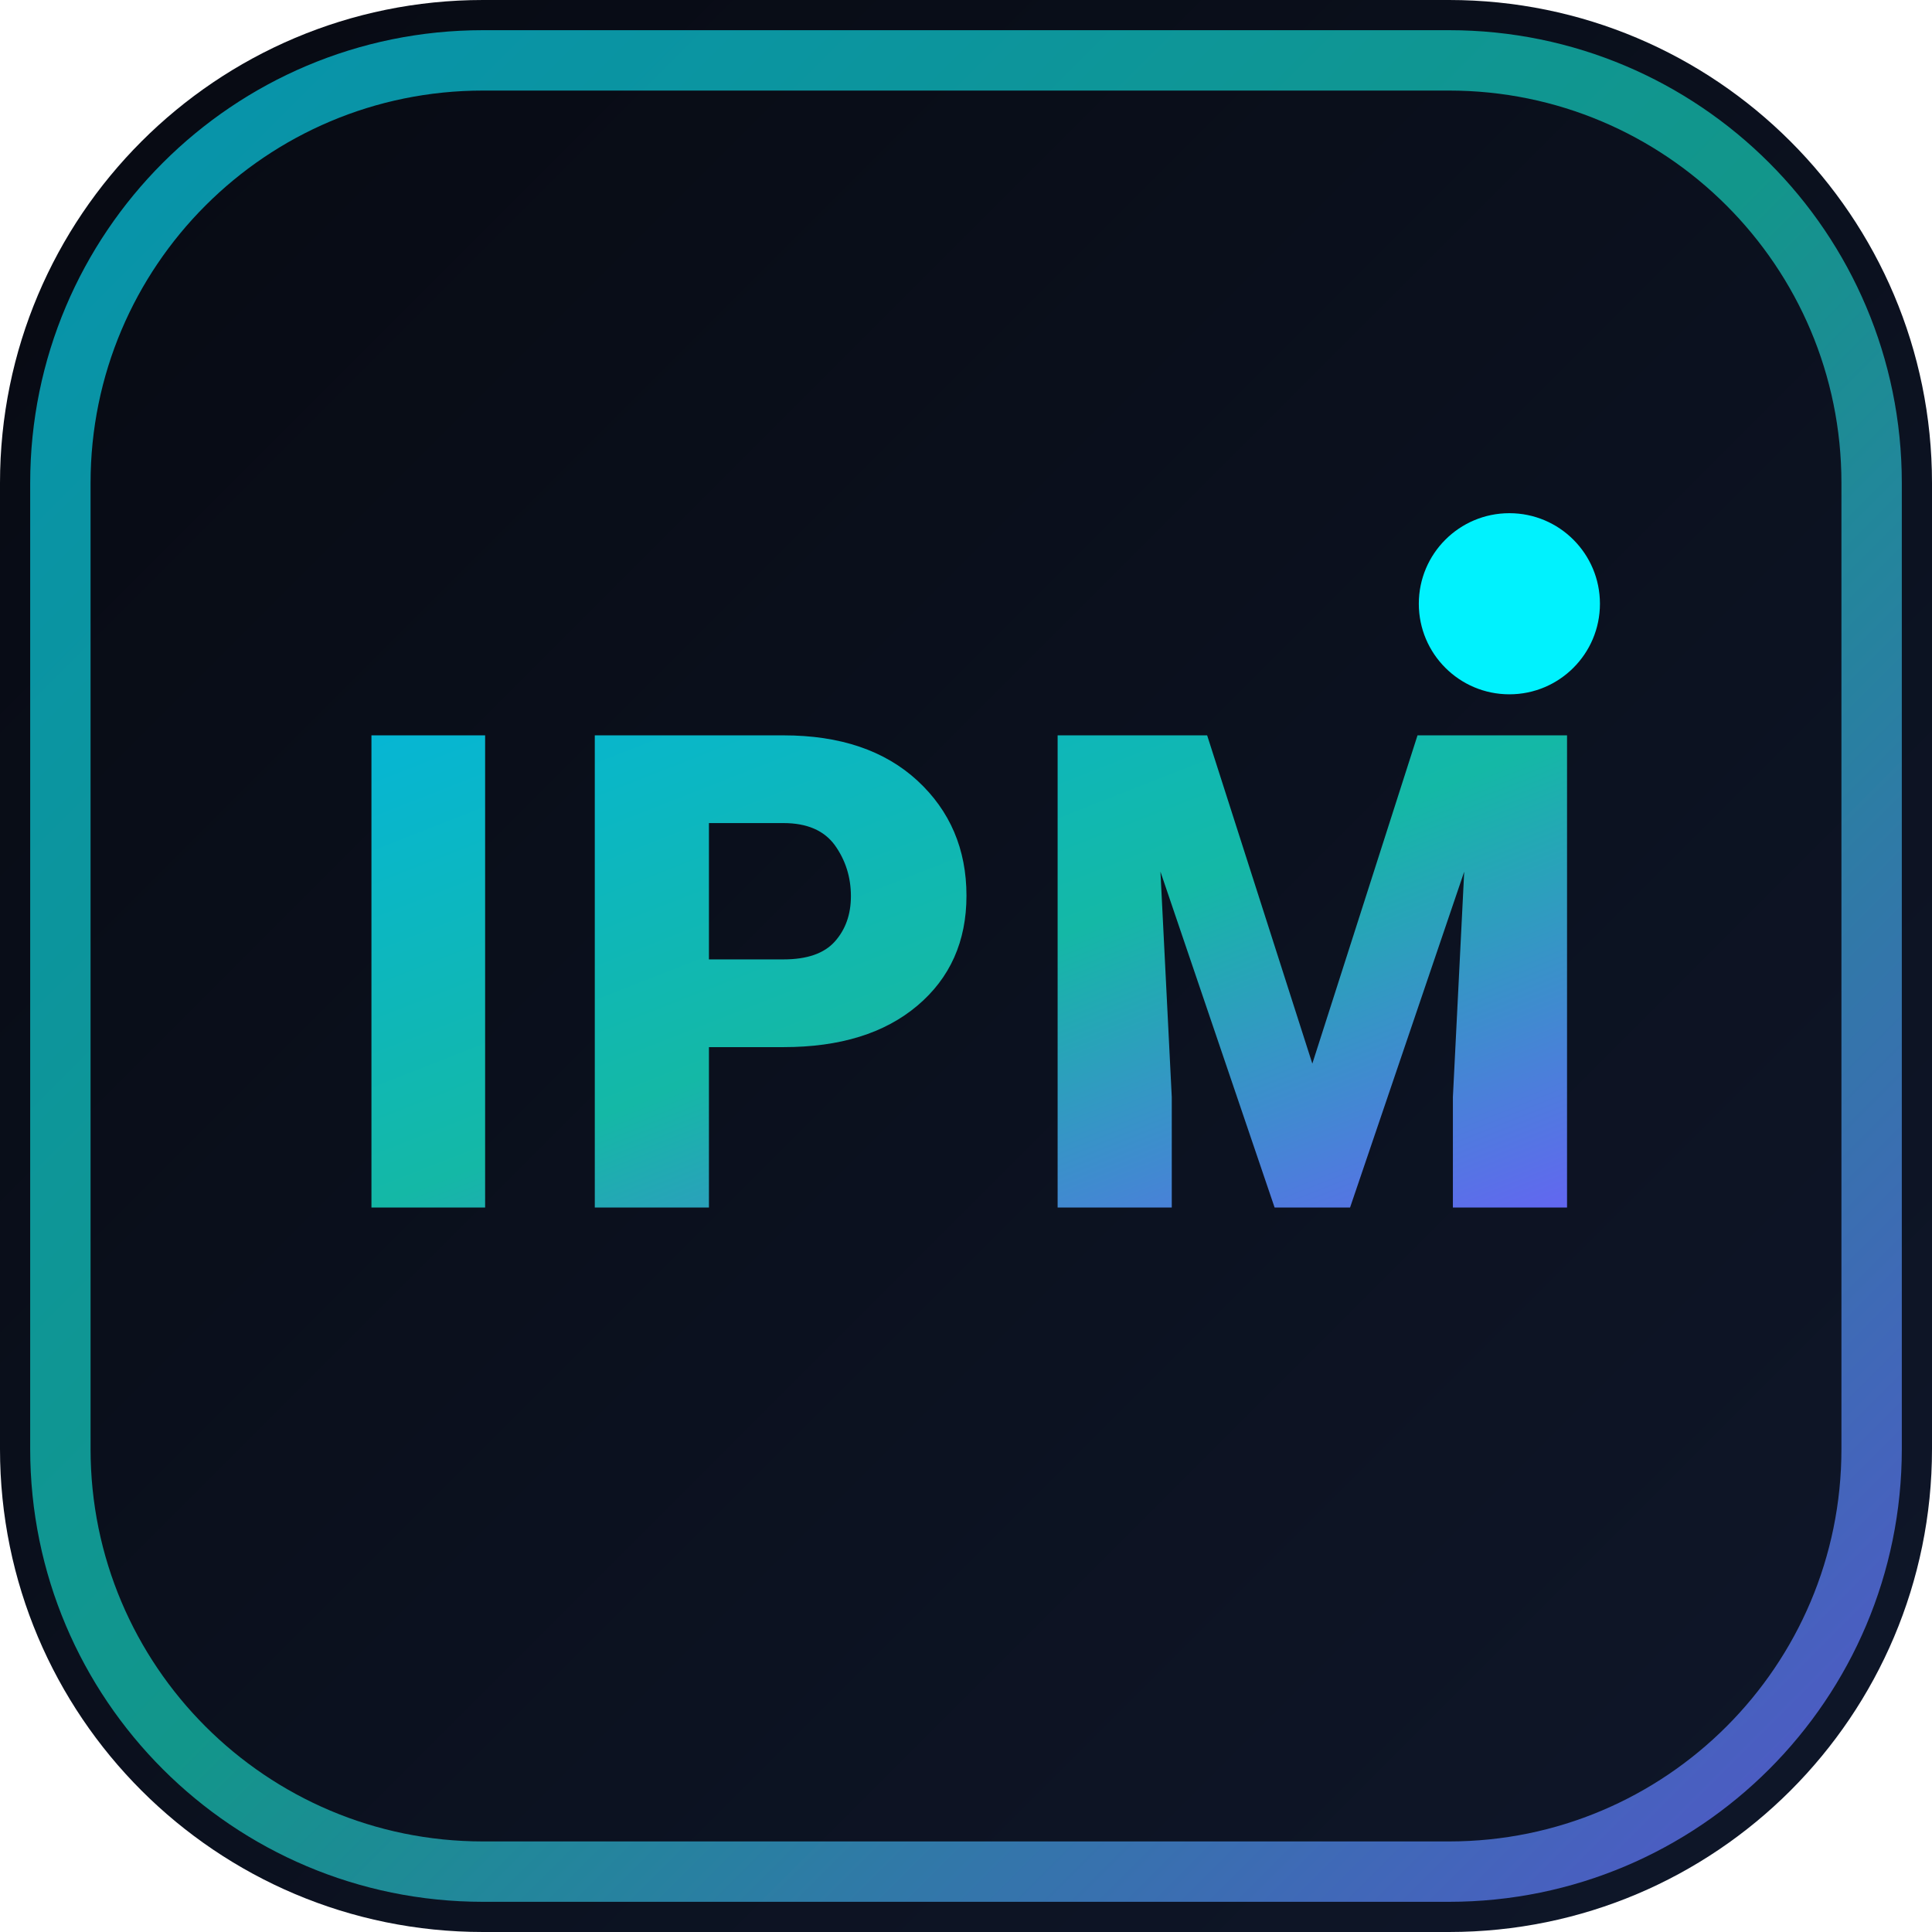
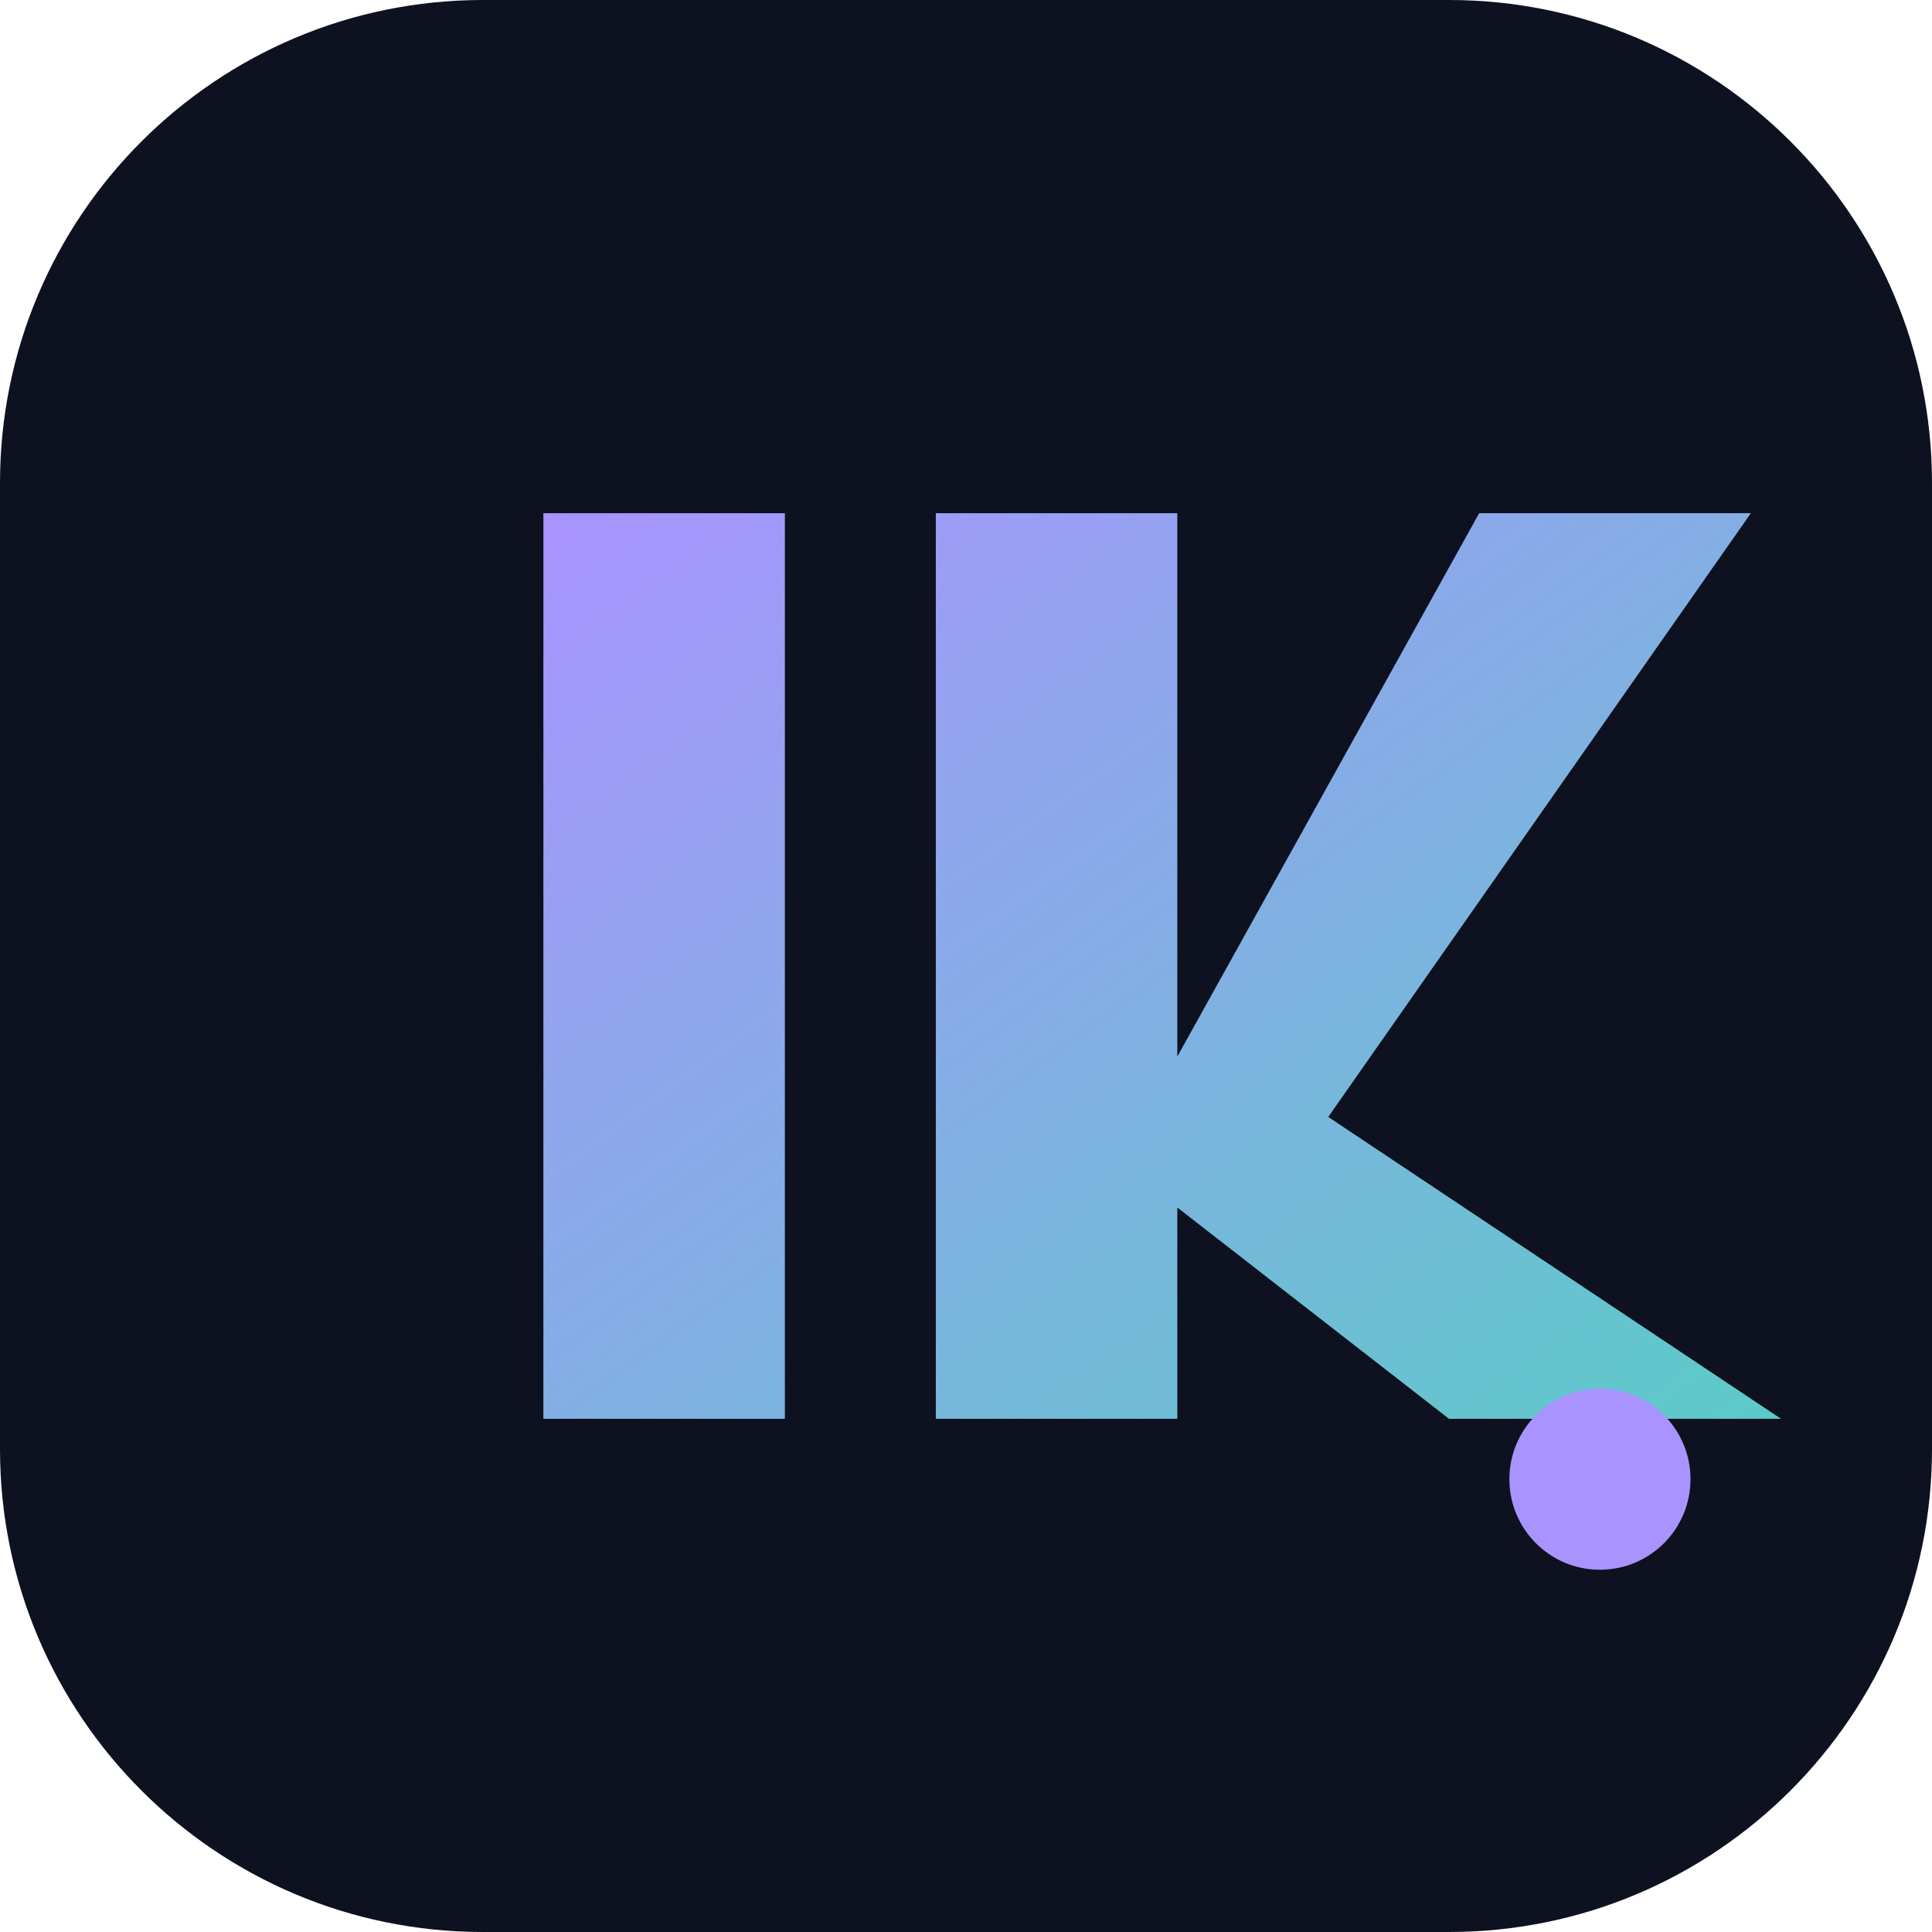
- <svg xmlns="http://www.w3.org/2000/svg" viewBox="0 0 64 64" width="64" height="64">
+ <svg xmlns="http://www.w3.org/2000/svg" viewBox="0 0 64 64">
  <defs>
-     <linearGradient id="ipm-grad" x1="0%" y1="0%" x2="100%" y2="100%">
-       <stop offset="0%" stop-color="#06b6d4" />
-       <stop offset="50%" stop-color="#14b8a6" />
-       <stop offset="100%" stop-color="#6366f1" />
-     </linearGradient>
-     <linearGradient id="bg-grad" x1="0%" y1="0%" x2="100%" y2="100%">
-       <stop offset="0%" stop-color="#070a12" />
-       <stop offset="100%" stop-color="#0f172a" />
+     <linearGradient id="g" x1="0" y1="0" x2="1" y2="1">
+       <stop stop-color="#a993ff" />
+       <stop offset="1" stop-color="#5ccbc8" />
    </linearGradient>
  </defs>
-   <rect width="64" height="64" rx="16" fill="url(#bg-grad)" />
-   <rect x="2" y="2" width="60" height="60" rx="14" fill="none" stroke="url(#ipm-grad)" stroke-width="2" stroke-opacity="0.8" />
-   <text x="32" y="40" font-family="-apple-system, BlinkMacSystemFont, 'Segoe UI', Roboto, sans-serif" font-size="22" font-weight="900" fill="url(#ipm-grad)" text-anchor="middle" letter-spacing="1">IPM</text>
-   <circle cx="50" cy="20" r="3" fill="#00f2fe" />
+   <rect width="64" height="64" rx="16" fill="#0d1120" />
+   <path d="M18 17h8v30h-8zM31 17h8v18l10-18h9L44 37l15 10H48L39 40v7h-8z" fill="url(#g)" />
+   <circle cx="53" cy="49" r="3" fill="#a993ff" />
</svg>
